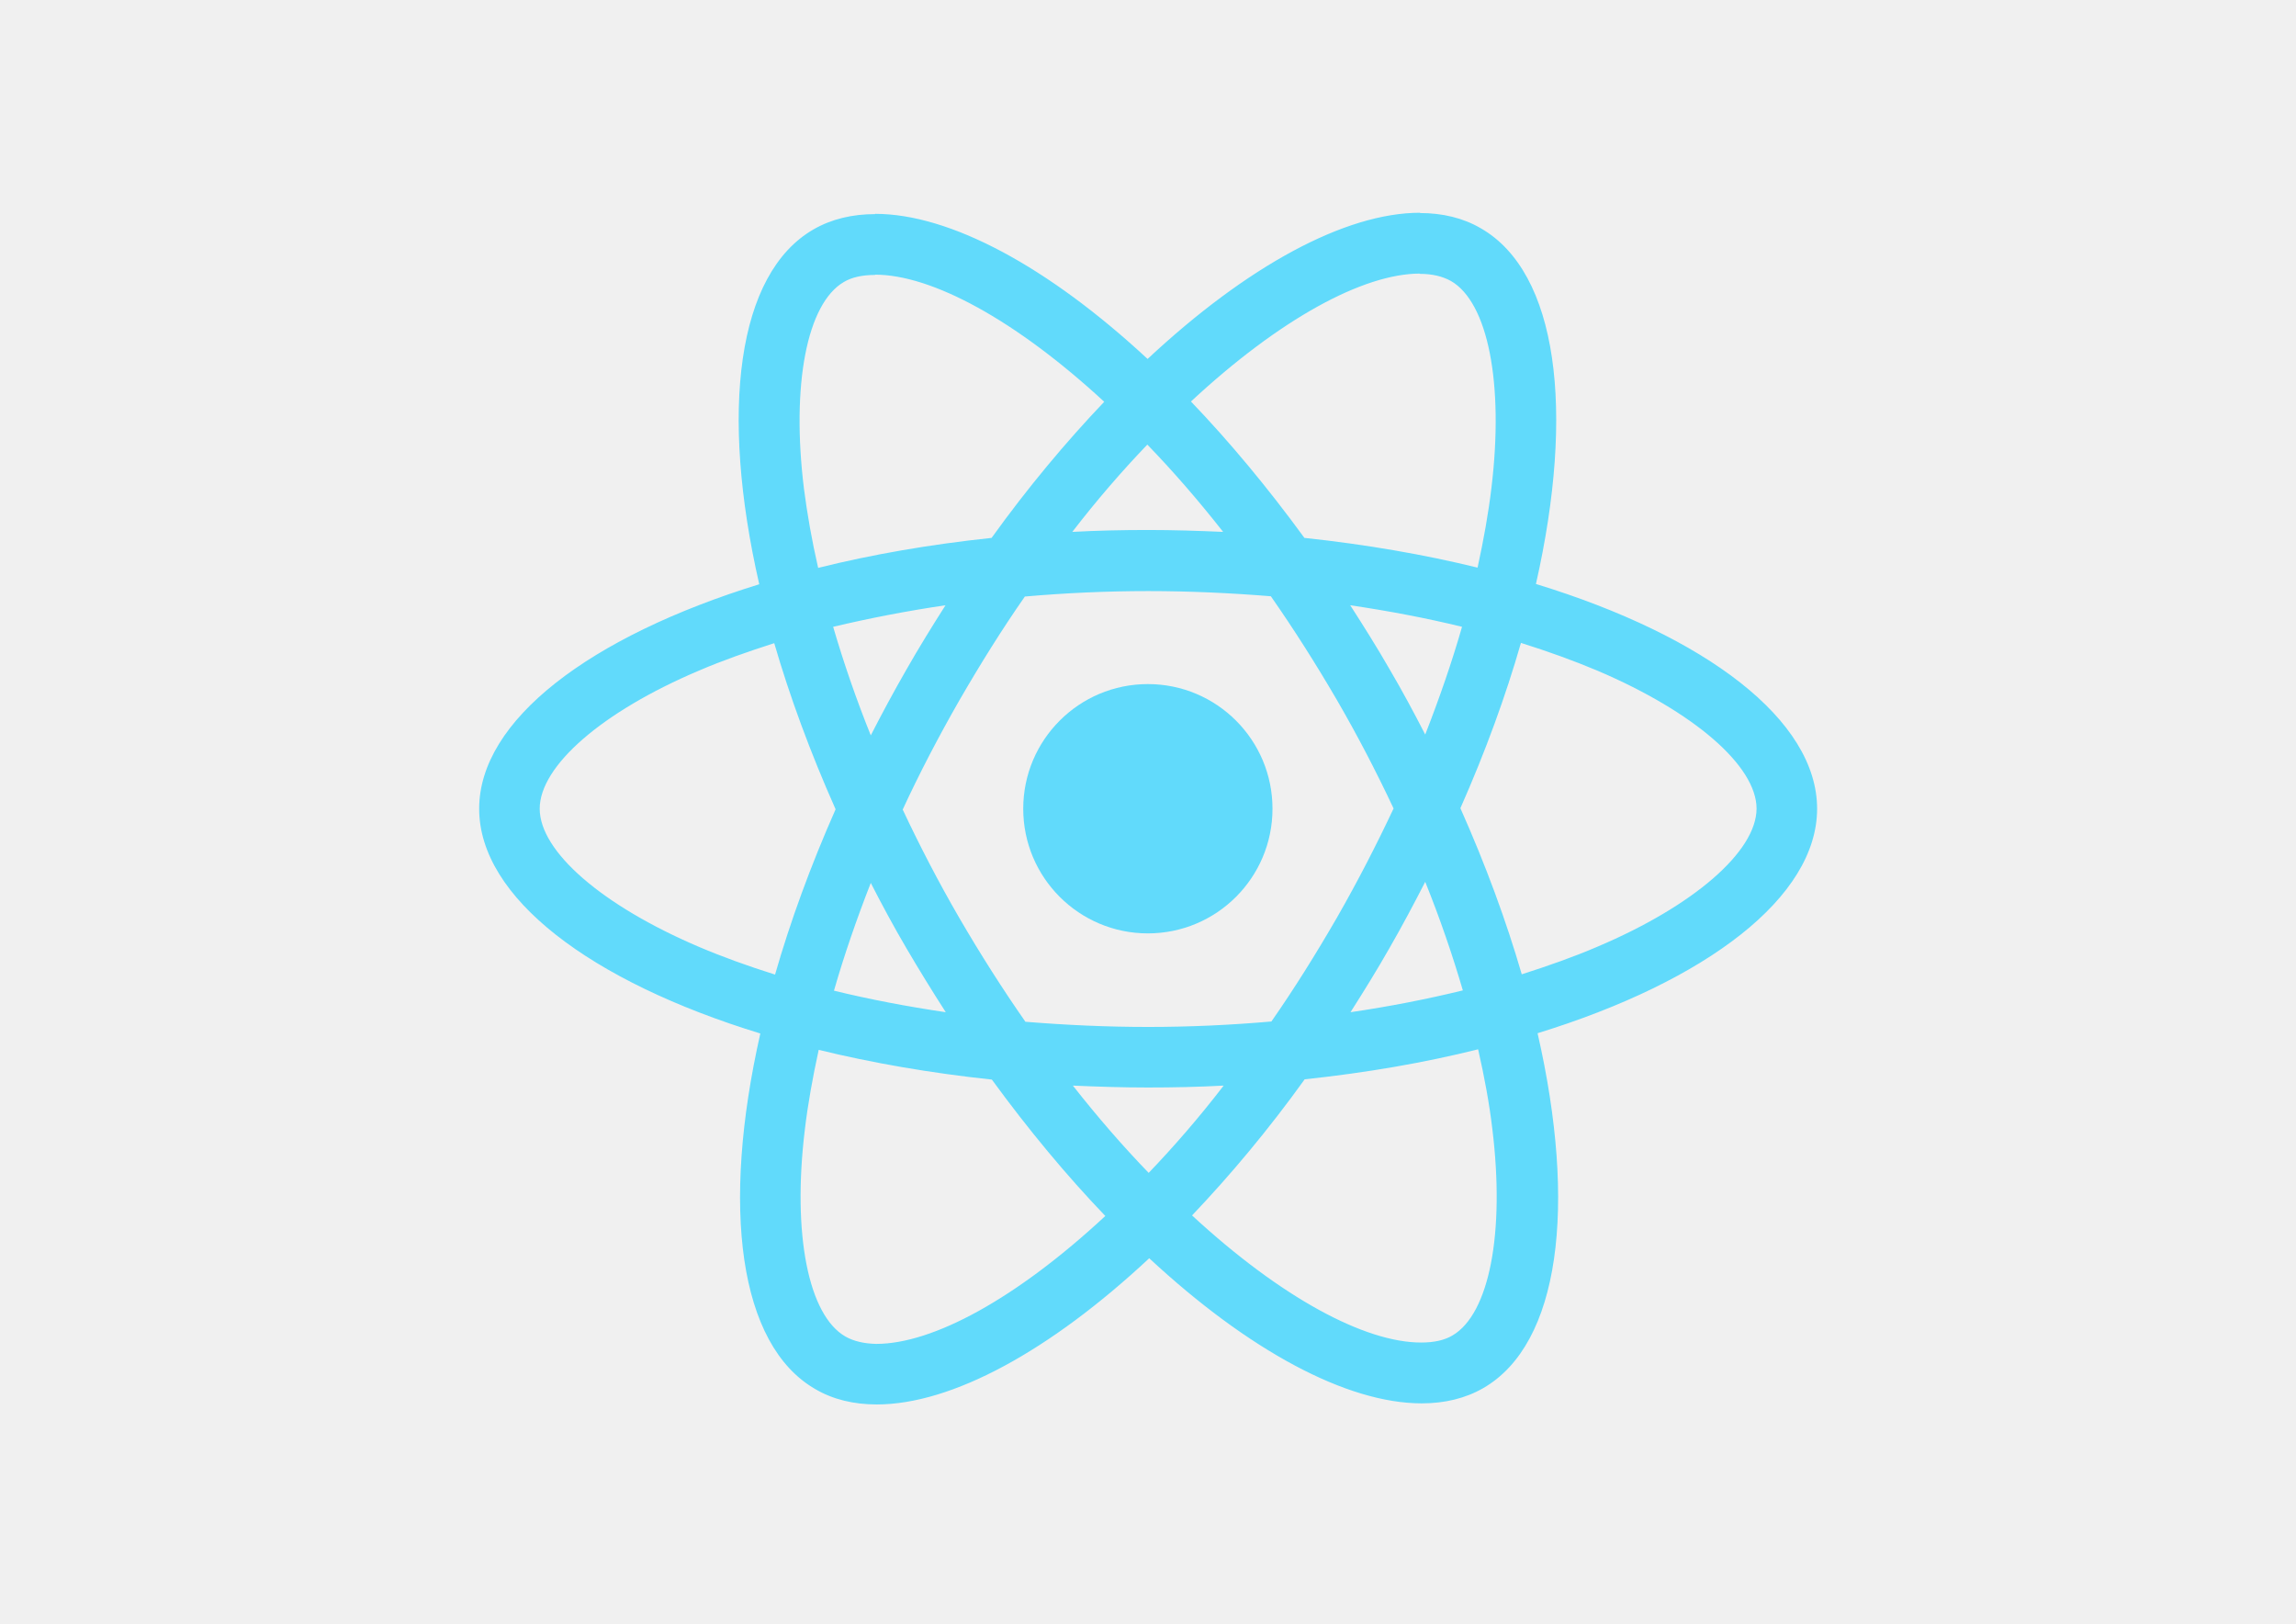
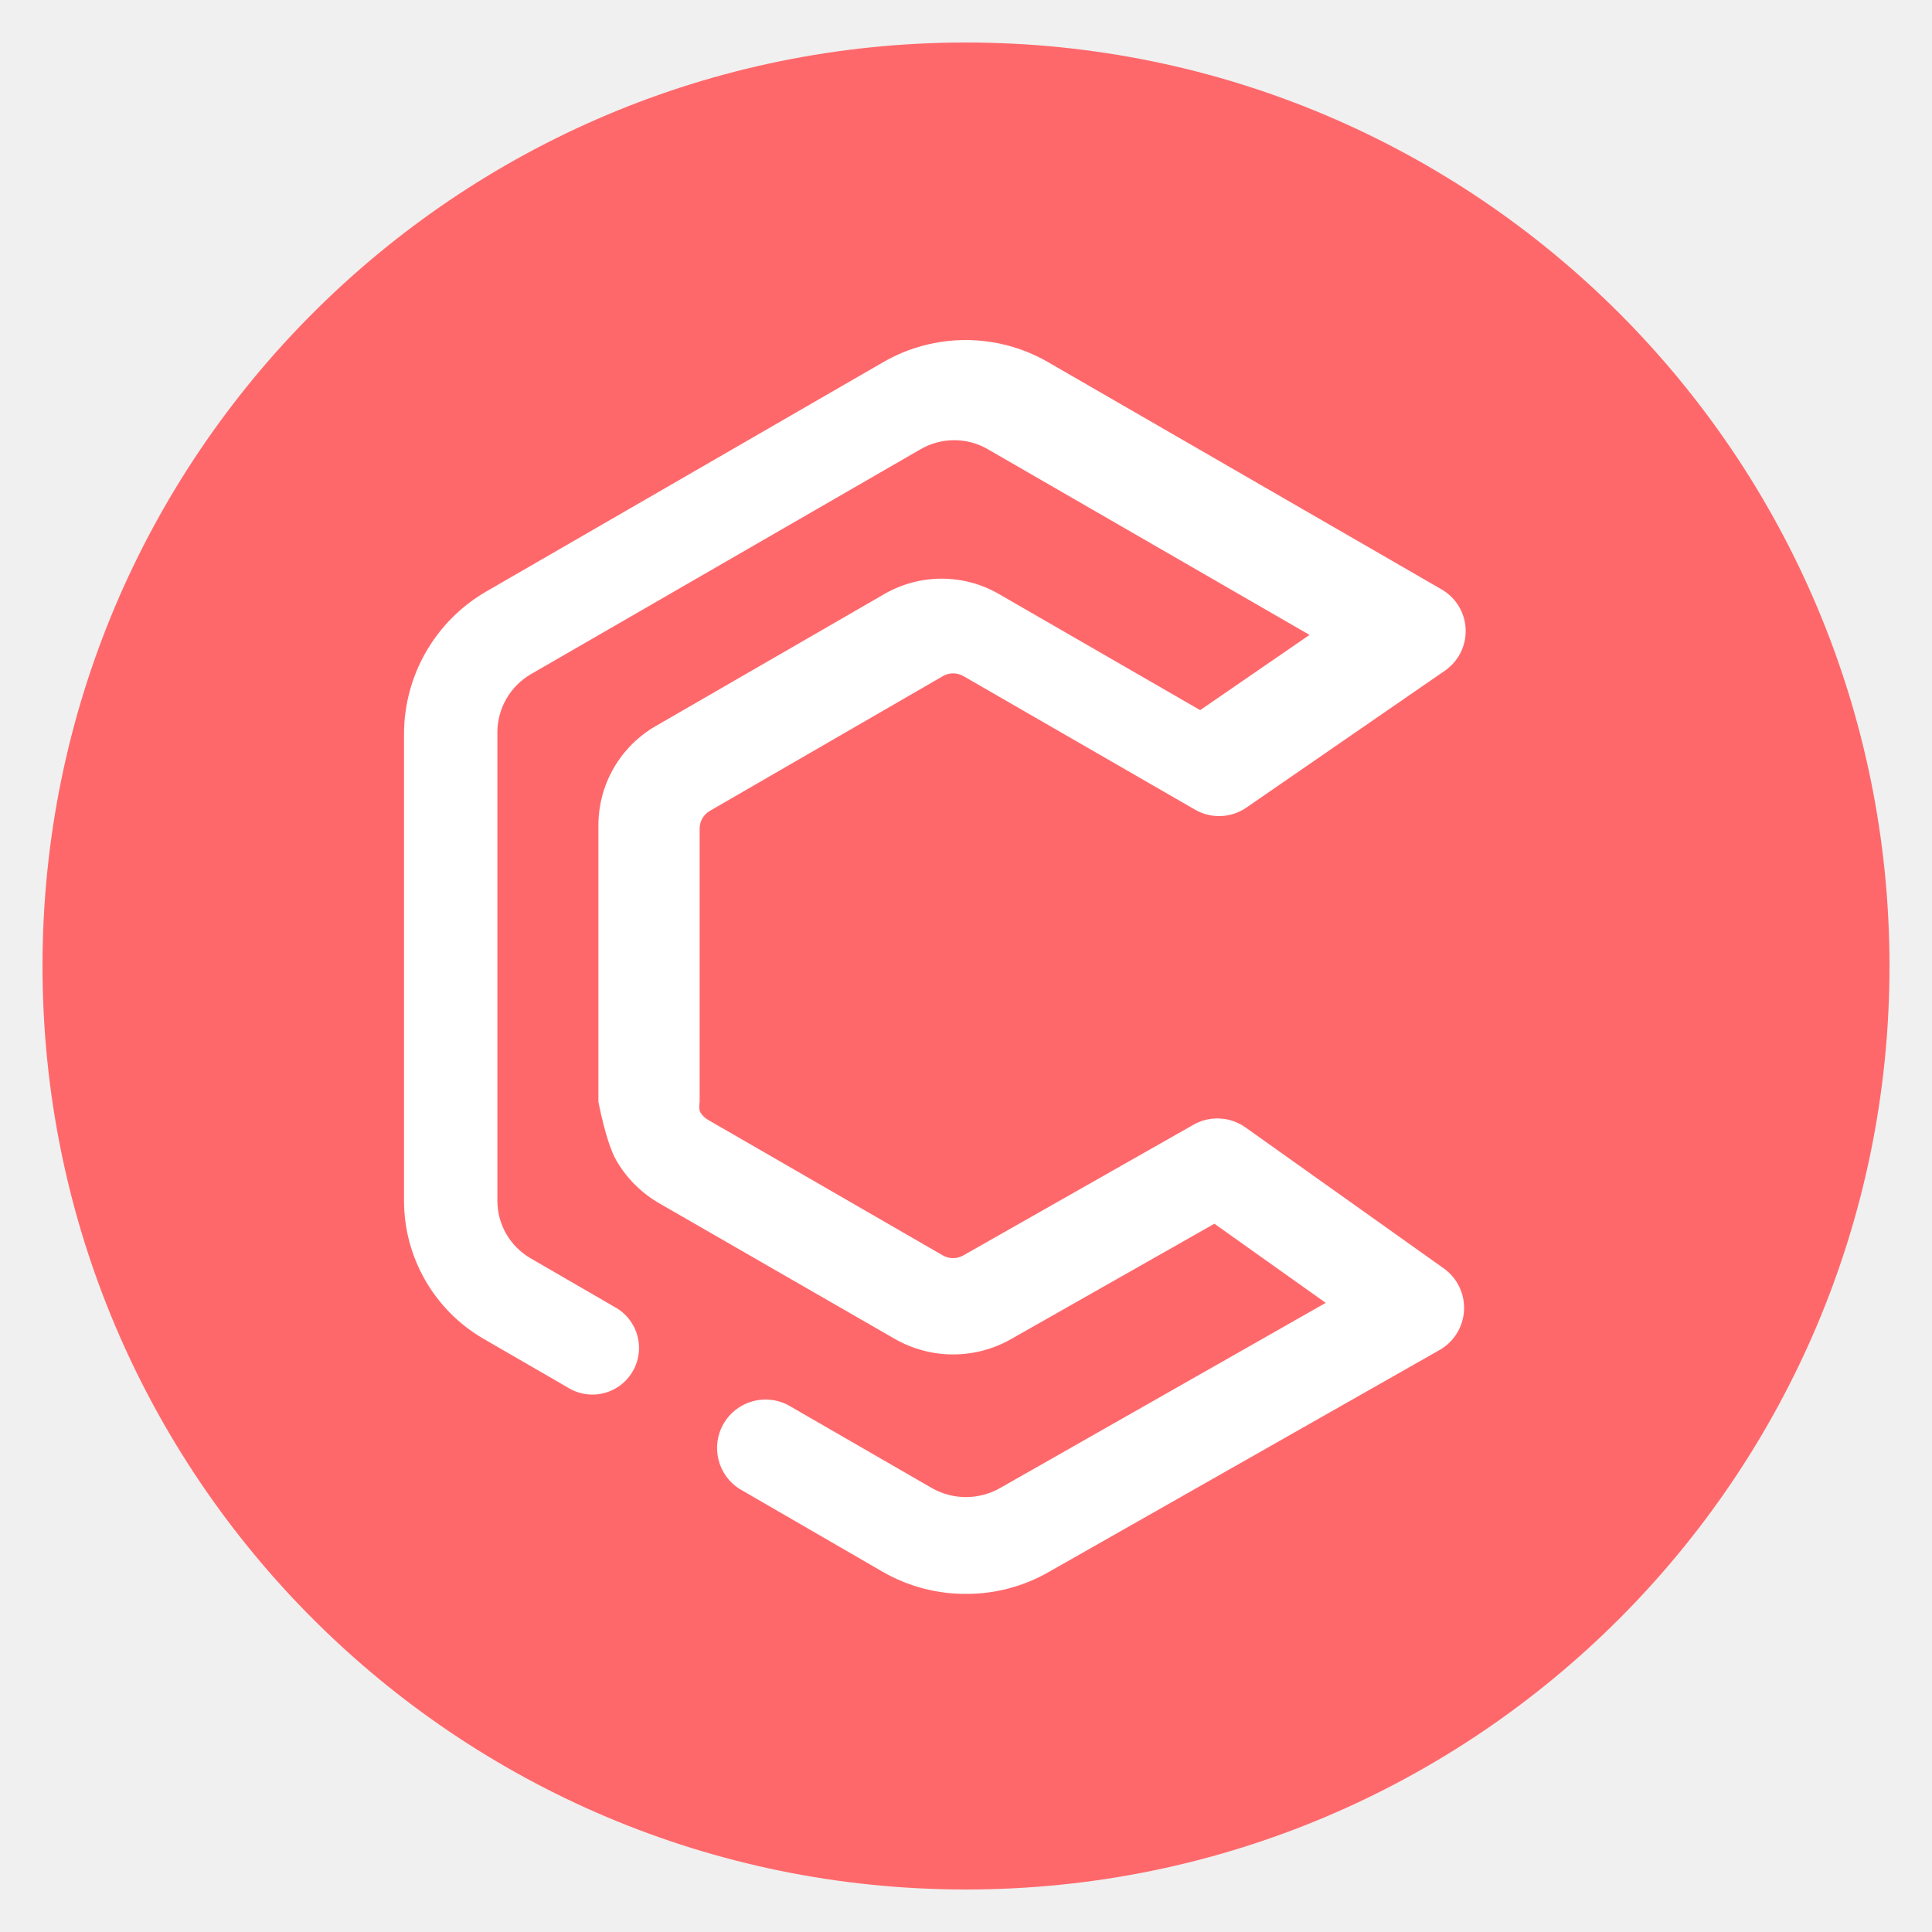
- <svg xmlns="http://www.w3.org/2000/svg" viewBox="0 0 841.9 595.3">
-   <g fill="#61DAFB">
-     <path d="M666.3 296.5c0-32.5-40.7-63.3-103.1-82.4 14.4-63.6 8-114.2-20.2-130.4-6.5-3.8-14.1-5.6-22.4-5.6v22.3c4.6 0 8.3.9 11.4 2.6 13.6 7.8 19.5 37.5 14.9 75.7-1.1 9.4-2.9 19.3-5.1 29.4-19.6-4.8-41-8.5-63.5-10.9-13.5-18.5-27.5-35.3-41.6-50 32.6-30.3 63.2-46.9 84-46.9V78c-27.5 0-63.5 19.6-99.9 53.6-36.4-33.8-72.4-53.2-99.9-53.2v22.3c20.7 0 51.4 16.5 84 46.6-14 14.7-28 31.4-41.3 49.9-22.6 2.4-44 6.1-63.6 11-2.3-10-4-19.7-5.2-29-4.7-38.2 1.1-67.9 14.6-75.8 3-1.8 6.9-2.6 11.5-2.6V78.5c-8.4 0-16 1.8-22.6 5.6-28.1 16.2-34.4 66.7-19.9 130.1-62.2 19.2-102.7 49.9-102.7 82.3 0 32.5 40.7 63.3 103.1 82.4-14.4 63.6-8 114.2 20.2 130.4 6.5 3.8 14.1 5.6 22.5 5.6 27.5 0 63.5-19.6 99.9-53.6 36.4 33.8 72.4 53.2 99.9 53.2 8.4 0 16-1.8 22.6-5.6 28.1-16.2 34.4-66.7 19.9-130.1 62-19.1 102.5-49.9 102.5-82.3zm-130.2-66.7c-3.7 12.9-8.3 26.2-13.5 39.5-4.1-8-8.4-16-13.1-24-4.6-8-9.5-15.8-14.4-23.4 14.2 2.1 27.9 4.7 41 7.9zm-45.8 106.5c-7.8 13.5-15.8 26.3-24.1 38.2-14.9 1.3-30 2-45.2 2-15.1 0-30.2-.7-45-1.9-8.3-11.9-16.4-24.6-24.2-38-7.6-13.1-14.5-26.4-20.8-39.8 6.2-13.4 13.2-26.8 20.7-39.9 7.8-13.5 15.8-26.3 24.1-38.2 14.9-1.3 30-2 45.2-2 15.1 0 30.2.7 45 1.9 8.3 11.9 16.4 24.6 24.2 38 7.6 13.1 14.5 26.4 20.8 39.8-6.3 13.4-13.2 26.8-20.7 39.9zm32.3-13c5.4 13.4 10 26.8 13.8 39.8-13.1 3.2-26.9 5.9-41.2 8 4.9-7.7 9.8-15.6 14.4-23.7 4.6-8 8.9-16.1 13-24.1zM421.2 430c-9.3-9.6-18.6-20.3-27.8-32 9 .4 18.2.7 27.5.7 9.4 0 18.7-.2 27.8-.7-9 11.7-18.3 22.4-27.5 32zm-74.4-58.9c-14.2-2.1-27.9-4.7-41-7.9 3.7-12.9 8.3-26.2 13.5-39.5 4.1 8 8.4 16 13.1 24 4.7 8 9.5 15.8 14.4 23.4zM420.7 163c9.3 9.6 18.6 20.3 27.8 32-9-.4-18.2-.7-27.5-.7-9.4 0-18.7.2-27.8.7 9-11.7 18.3-22.4 27.5-32zm-74 58.9c-4.9 7.7-9.8 15.6-14.4 23.7-4.6 8-8.9 16-13 24-5.4-13.4-10-26.8-13.8-39.8 13.1-3.1 26.9-5.8 41.2-7.9zm-90.5 125.2c-35.4-15.1-58.3-34.9-58.3-50.6 0-15.7 22.9-35.6 58.3-50.6 8.6-3.7 18-7 27.7-10.1 5.7 19.6 13.2 40 22.5 60.9-9.2 20.8-16.6 41.1-22.2 60.6-9.9-3.1-19.3-6.5-28-10.2zM310 490c-13.6-7.8-19.5-37.5-14.9-75.7 1.1-9.4 2.9-19.3 5.1-29.4 19.6 4.8 41 8.5 63.5 10.9 13.5 18.5 27.5 35.3 41.6 50-32.6 30.3-63.2 46.9-84 46.9-4.5-.1-8.3-1-11.3-2.7zm237.2-76.2c4.7 38.2-1.1 67.9-14.6 75.8-3 1.8-6.9 2.6-11.5 2.6-20.7 0-51.4-16.5-84-46.6 14-14.7 28-31.4 41.3-49.9 22.6-2.4 44-6.1 63.6-11 2.3 10.1 4.1 19.8 5.2 29.1zm38.5-66.7c-8.6 3.7-18 7-27.7 10.1-5.7-19.6-13.2-40-22.5-60.9 9.2-20.8 16.6-41.1 22.2-60.6 9.9 3.1 19.3 6.5 28.1 10.2 35.4 15.1 58.3 34.9 58.3 50.6-.1 15.7-23 35.6-58.4 50.6zM320.8 78.4z" />
-     <circle cx="420.9" cy="296.5" r="45.7" />
-     <path d="M520.5 78.1z" />
-   </g>
+ <svg xmlns="http://www.w3.org/2000/svg" viewBox="0 0 1000 1000">
+   <defs>
+     <style>.a{fill:#ff686b;}.b{fill:#fff;}</style>
+   </defs>
+   <path class="a" d="M500,978c264,0,478-214,478-478S764,22,500,22,22,236,22,500,236,978,500,978Z" />
+   <path class="b" d="M500,825a85.84,85.84,0,0,1-43.09-11.43l-74.09-42.89a25.09,25.09,0,0,1,25.09-43.41l74.25,42.85a35.67,35.67,0,0,0,35.64,0l168.39-95.76L628.57,633.4,523.52,693a60.67,60.67,0,0,1-60.4,0L341.27,622.85A60.74,60.74,0,0,1,319,600.63c-5.34-9.23-9.26-30.36-9.26-30.36V427.05a59.28,59.28,0,0,1,29.61-51.21l118.49-68.42a59.27,59.27,0,0,1,59.13,0L621.2,367.57l56.62-38.94L511.25,232.49a34.69,34.69,0,0,0-34.7,0L274.81,348.94a34.87,34.87,0,0,0-17.37,30V621.56a34.4,34.4,0,0,0,17.15,29.7l43.29,25.09A24.14,24.14,0,0,1,321.11,717a24.12,24.12,0,0,1-18.34,4.52,24.08,24.08,0,0,1-9-3.41L250.35,693a82.64,82.64,0,0,1-41.23-71.43V379.78a85.33,85.33,0,0,1,42.68-73.69L457.24,187.4a85.28,85.28,0,0,1,85.16,0L746.2,305.09a24.9,24.9,0,0,1,1.64,42.08L645.06,418.06a24.92,24.92,0,0,1-26.54,1L498.64,349.93a10.64,10.64,0,0,0-10.55,0L367.36,419.74a10.61,10.61,0,0,0-5.23,9.11v141.5s-.6,3.68.32,5.29a10.74,10.74,0,0,0,3.86,3.89L488,649.79a10.66,10.66,0,0,0,10.63,0L617.7,582.18a25.09,25.09,0,0,1,26.9,1.33l102.68,73a25.09,25.09,0,0,1-2.14,42.24l-202.46,115A85.54,85.54,0,0,1,500,825Z" />
</svg>
